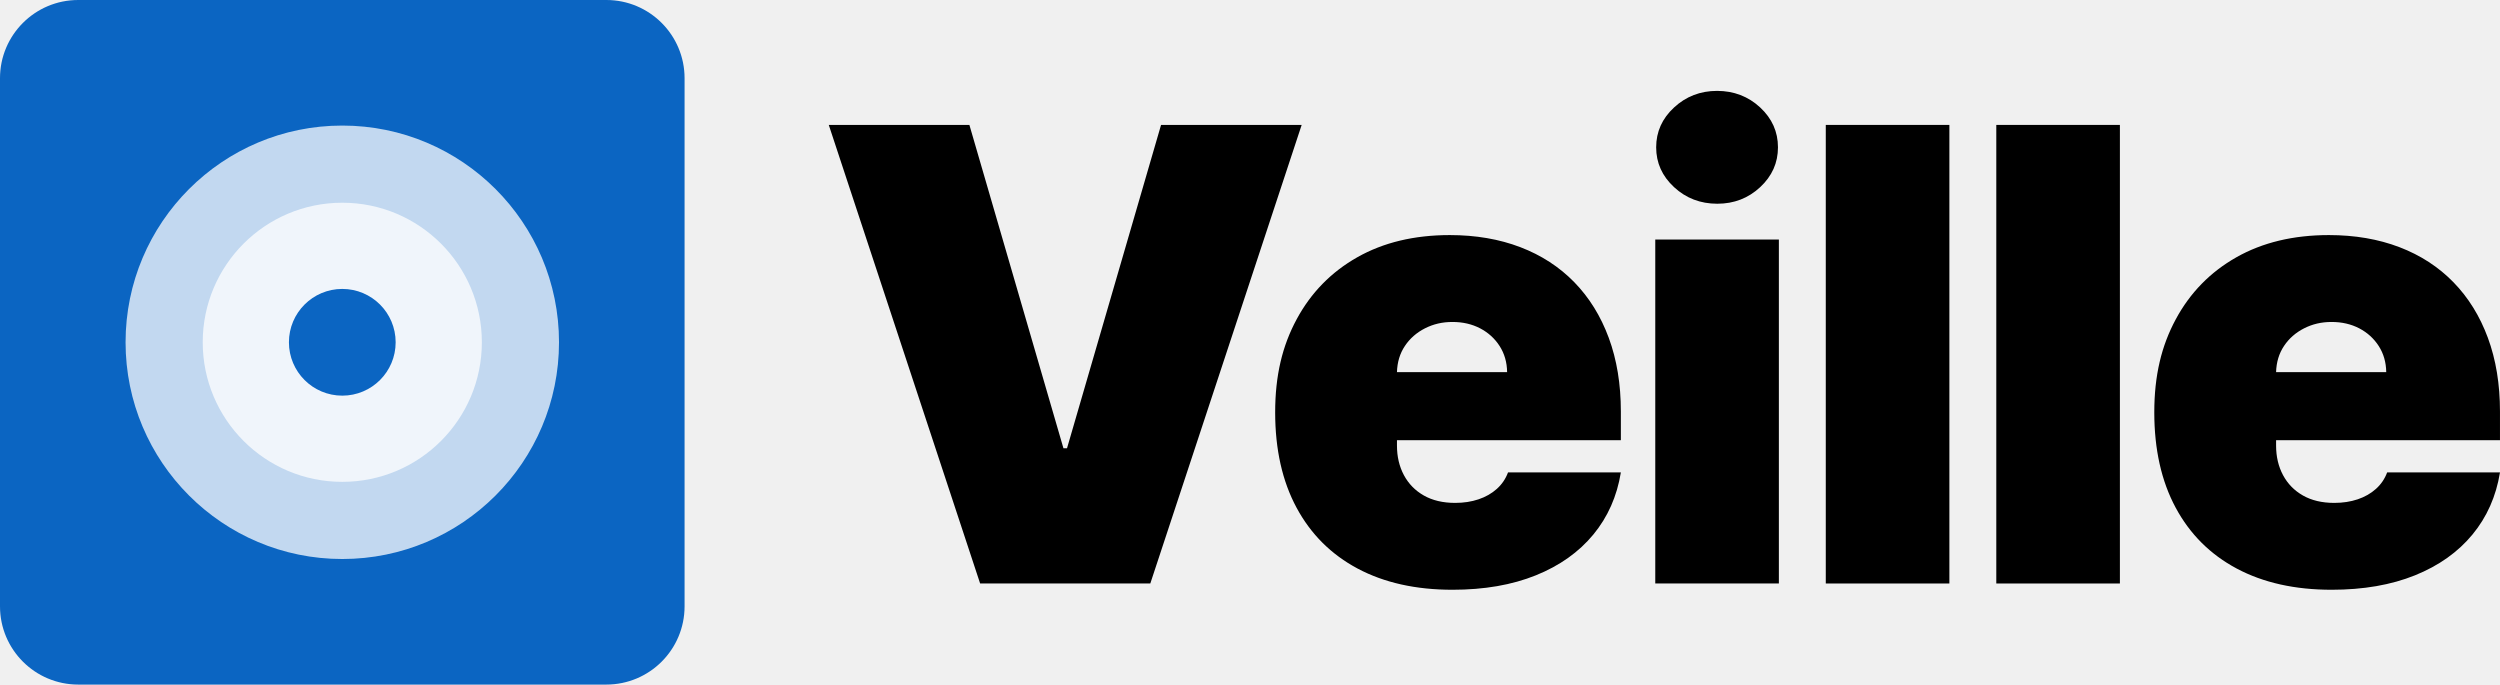
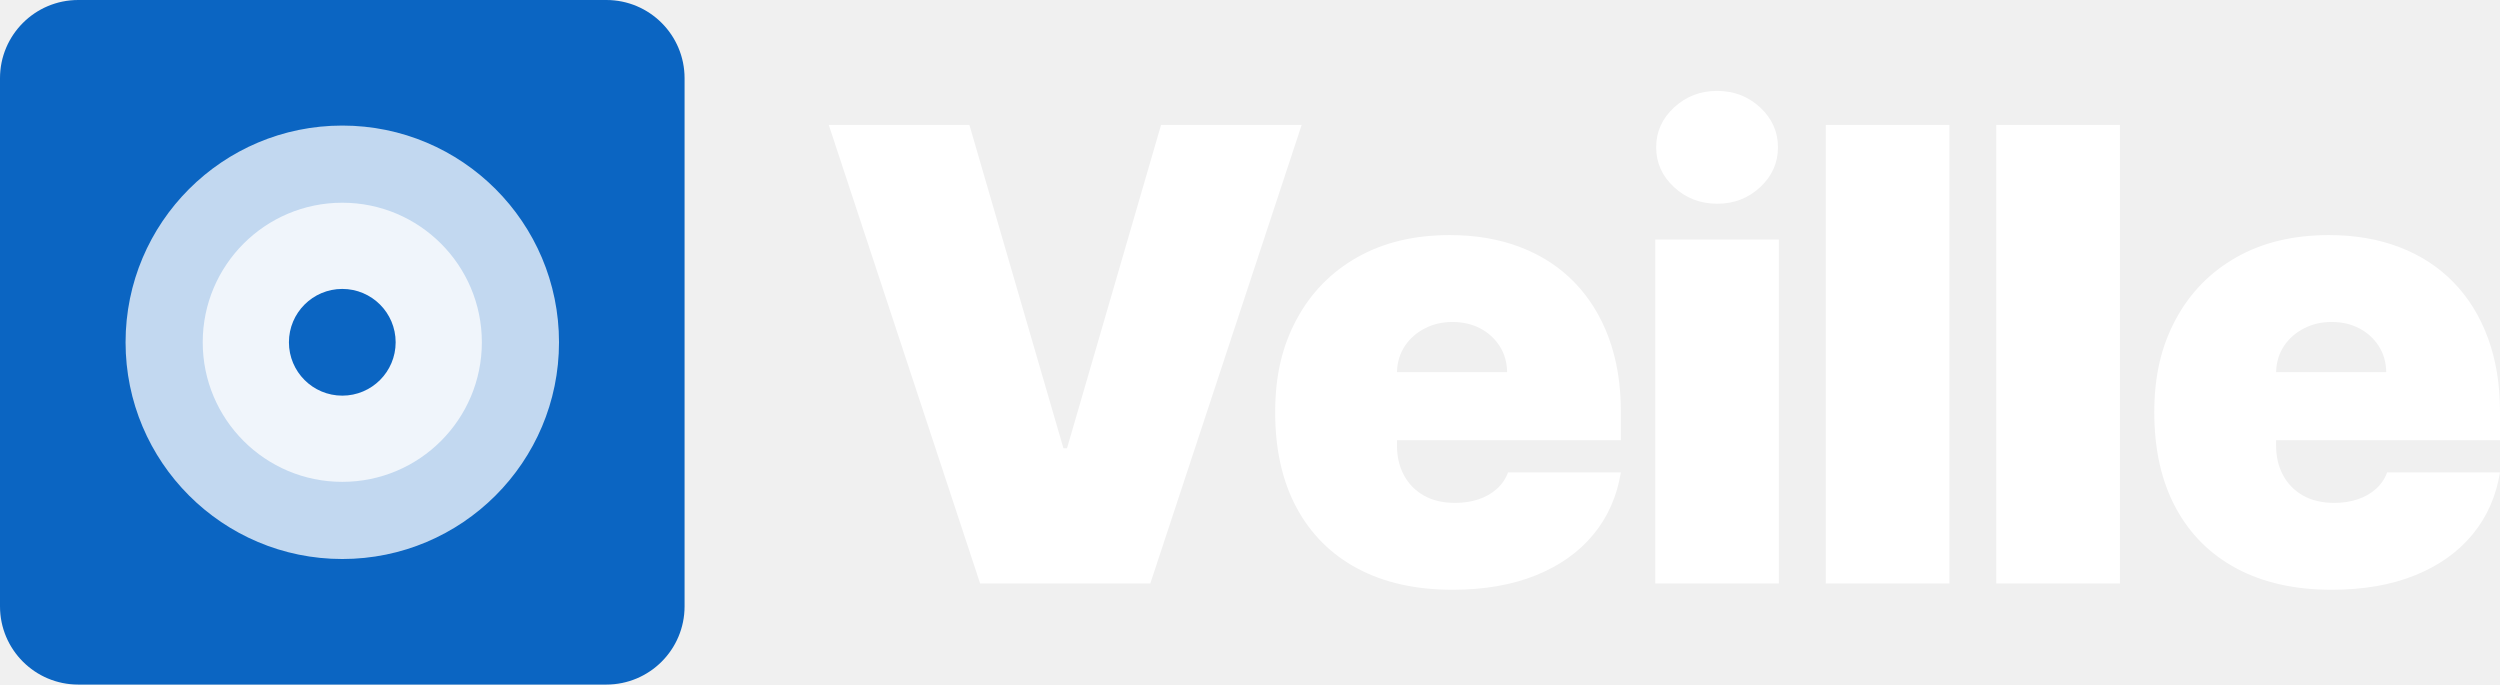
<svg xmlns="http://www.w3.org/2000/svg" id="Calque_2" viewBox="0 0 1387.72 380">
  <g id="Calque_1-2">
    <rect x="0" y="0" width="380" height="380" rx="43.43" ry="43.43" style="fill:#0b65c2; stroke-width:0px;" />
    <circle cx="190" cy="190" r="120.3" style="fill:#fff; opacity:.75; stroke-width:0px;" />
    <circle cx="190" cy="190" r="77.47" style="fill:#fff; opacity:.75; stroke-width:0px;" />
    <path d="M219.62,190c0,16.36-13.26,29.62-29.62,29.62s-29.62-13.26-29.62-29.62,13.26-29.62,29.62-29.62,29.62,13.26,29.62,29.62Z" style="fill:#0b65c2; stroke-width:0px;" />
-     <path d="M538.1,69.34l52.2,179.47h1.99l52.2-179.47h78.05l-84.02,254.55h-94.46l-84.02-254.55h78.05Z" style="stroke-width:0px;" />
-     <path d="M806.27,327.37c-20.38,0-37.93-3.92-52.64-11.75-14.71-7.83-26.02-19.1-33.93-33.81-7.91-14.71-11.87-32.33-11.87-52.89s3.98-36.95,11.93-51.7c7.95-14.75,19.18-26.23,33.68-34.43,14.5-8.2,31.61-12.3,51.33-12.3,14.42,0,27.47,2.24,39.15,6.71,11.68,4.47,21.67,10.96,29.95,19.45,8.28,8.49,14.67,18.79,19.14,30.89,4.47,12.1,6.71,25.73,6.71,40.89v15.91h-170.53v-37.78h107.39c-.08-5.47-1.47-10.29-4.16-14.48-2.69-4.18-6.3-7.46-10.81-9.82-4.52-2.36-9.63-3.54-15.35-3.54s-10.65,1.18-15.29,3.54c-4.64,2.36-8.35,5.61-11.12,9.76-2.78,4.14-4.25,8.99-4.41,14.54v40.77c0,6.13,1.28,11.6,3.85,16.41,2.57,4.81,6.26,8.58,11.06,11.31,4.8,2.73,10.61,4.1,17.4,4.1,4.72,0,9.05-.66,12.99-1.99,3.93-1.32,7.31-3.25,10.13-5.78,2.82-2.53,4.89-5.57,6.21-9.14h62.64c-2.16,13.26-7.25,24.76-15.29,34.49-8.04,9.74-18.67,17.28-31.88,22.62-13.22,5.34-28.65,8.02-46.3,8.02Z" style="stroke-width:0px;" />
-     <path d="M918.82,323.89v-190.91h68.61v190.91h-68.61ZM953.25,113.09c-9.36,0-17.36-3.06-23.99-9.2-6.63-6.13-9.94-13.5-9.94-22.12s3.31-15.99,9.94-22.12c6.63-6.13,14.58-9.2,23.86-9.2s17.34,3.07,23.93,9.2c6.59,6.13,9.88,13.51,9.88,22.12s-3.29,15.99-9.88,22.12c-6.59,6.13-14.52,9.2-23.8,9.2Z" style="stroke-width:0px;" />
-     <path d="M1082.08,69.34v254.55h-68.61V69.34h68.61Z" style="stroke-width:0px;" />
-     <path d="M1176.73,69.34v254.55h-68.61V69.34h68.61Z" style="stroke-width:0px;" />
-     <path d="M1294.26,327.37c-20.38,0-37.93-3.92-52.64-11.75-14.71-7.83-26.02-19.1-33.93-33.81-7.91-14.71-11.87-32.33-11.87-52.89s3.98-36.95,11.93-51.7c7.95-14.75,19.18-26.23,33.68-34.43,14.5-8.2,31.61-12.3,51.33-12.3,14.42,0,27.47,2.24,39.15,6.71,11.68,4.47,21.67,10.96,29.95,19.45,8.28,8.49,14.67,18.79,19.14,30.89,4.47,12.1,6.71,25.73,6.71,40.89v15.91h-170.53v-37.78h107.39c-.08-5.47-1.47-10.29-4.16-14.48-2.69-4.18-6.3-7.46-10.81-9.82-4.52-2.36-9.63-3.54-15.35-3.54s-10.65,1.18-15.29,3.54c-4.64,2.36-8.35,5.61-11.12,9.76-2.78,4.14-4.25,8.99-4.41,14.54v40.77c0,6.13,1.28,11.6,3.85,16.41,2.57,4.81,6.26,8.58,11.06,11.31,4.8,2.73,10.61,4.1,17.4,4.1,4.72,0,9.05-.66,12.99-1.99,3.93-1.32,7.31-3.25,10.13-5.78,2.82-2.53,4.89-5.57,6.21-9.14h62.64c-2.16,13.26-7.25,24.76-15.29,34.49-8.04,9.74-18.67,17.28-31.88,22.62-13.22,5.34-28.65,8.02-46.3,8.02Z" style="stroke-width:0px;" />
+     <path d="M538.1,69.34l52.2,179.47h1.99l52.2-179.47h78.05l-84.02,254.55h-94.46l-84.02-254.55h78.05Z" style="fill:#fff; stroke-width:0px;" />
+     <path d="M806.27,327.37c-20.38,0-37.93-3.92-52.64-11.75-14.71-7.83-26.02-19.1-33.93-33.81-7.91-14.71-11.87-32.33-11.87-52.89s3.98-36.95,11.93-51.7c7.95-14.75,19.18-26.23,33.68-34.43,14.5-8.2,31.61-12.3,51.33-12.3,14.42,0,27.47,2.24,39.15,6.71,11.68,4.47,21.67,10.96,29.95,19.45,8.28,8.49,14.67,18.79,19.14,30.89,4.47,12.1,6.71,25.73,6.71,40.89v15.91h-170.53v-37.78h107.39c-.08-5.47-1.47-10.29-4.16-14.48-2.69-4.18-6.3-7.46-10.81-9.82-4.52-2.36-9.63-3.54-15.35-3.54s-10.65,1.18-15.29,3.54c-4.64,2.36-8.35,5.61-11.12,9.76-2.78,4.14-4.25,8.99-4.41,14.54v40.77c0,6.13,1.28,11.6,3.85,16.41,2.57,4.81,6.26,8.58,11.06,11.31,4.8,2.73,10.61,4.1,17.4,4.1,4.72,0,9.05-.66,12.99-1.99,3.93-1.32,7.31-3.25,10.13-5.78,2.82-2.53,4.89-5.57,6.21-9.14h62.64c-2.16,13.26-7.25,24.76-15.29,34.49-8.04,9.74-18.67,17.28-31.88,22.62-13.22,5.34-28.65,8.02-46.3,8.02Z" style="fill:#fff; stroke-width:0px;" />
+     <path d="M918.82,323.89v-190.91h68.61v190.91h-68.61ZM953.25,113.09c-9.36,0-17.36-3.06-23.99-9.2-6.63-6.13-9.94-13.5-9.94-22.12s3.31-15.99,9.94-22.12c6.63-6.13,14.58-9.2,23.86-9.2s17.34,3.07,23.93,9.2c6.59,6.13,9.88,13.51,9.88,22.12s-3.29,15.99-9.88,22.12c-6.59,6.13-14.52,9.2-23.8,9.2Z" style="fill:#fff; stroke-width:0px;" />
+     <path d="M1082.08,69.34v254.55h-68.61V69.34h68.61Z" style="fill:#fff; stroke-width:0px;" />
+     <path d="M1176.73,69.34v254.55h-68.61V69.34h68.61Z" style="fill:#fff; stroke-width:0px;" />
+     <path d="M1294.26,327.37c-20.38,0-37.93-3.92-52.64-11.75-14.71-7.83-26.02-19.1-33.93-33.81-7.91-14.71-11.87-32.33-11.87-52.89s3.98-36.95,11.93-51.7c7.95-14.75,19.18-26.23,33.68-34.43,14.5-8.2,31.61-12.3,51.33-12.3,14.42,0,27.47,2.24,39.15,6.71,11.68,4.47,21.67,10.96,29.95,19.45,8.28,8.49,14.67,18.79,19.14,30.89,4.47,12.1,6.71,25.73,6.71,40.89v15.91h-170.53v-37.78h107.39c-.08-5.47-1.47-10.29-4.16-14.48-2.69-4.18-6.3-7.46-10.81-9.82-4.52-2.36-9.63-3.54-15.35-3.54s-10.65,1.18-15.29,3.54c-4.64,2.36-8.35,5.61-11.12,9.76-2.78,4.14-4.25,8.99-4.41,14.54v40.77c0,6.13,1.28,11.6,3.85,16.41,2.57,4.81,6.26,8.58,11.06,11.31,4.8,2.73,10.61,4.1,17.4,4.1,4.72,0,9.05-.66,12.99-1.99,3.93-1.32,7.31-3.25,10.13-5.78,2.82-2.53,4.89-5.57,6.21-9.14h62.64c-2.16,13.26-7.25,24.76-15.29,34.49-8.04,9.74-18.67,17.28-31.88,22.62-13.22,5.34-28.65,8.02-46.3,8.02Z" style="fill:#fff; stroke-width:0px;" />
  </g>
</svg>
